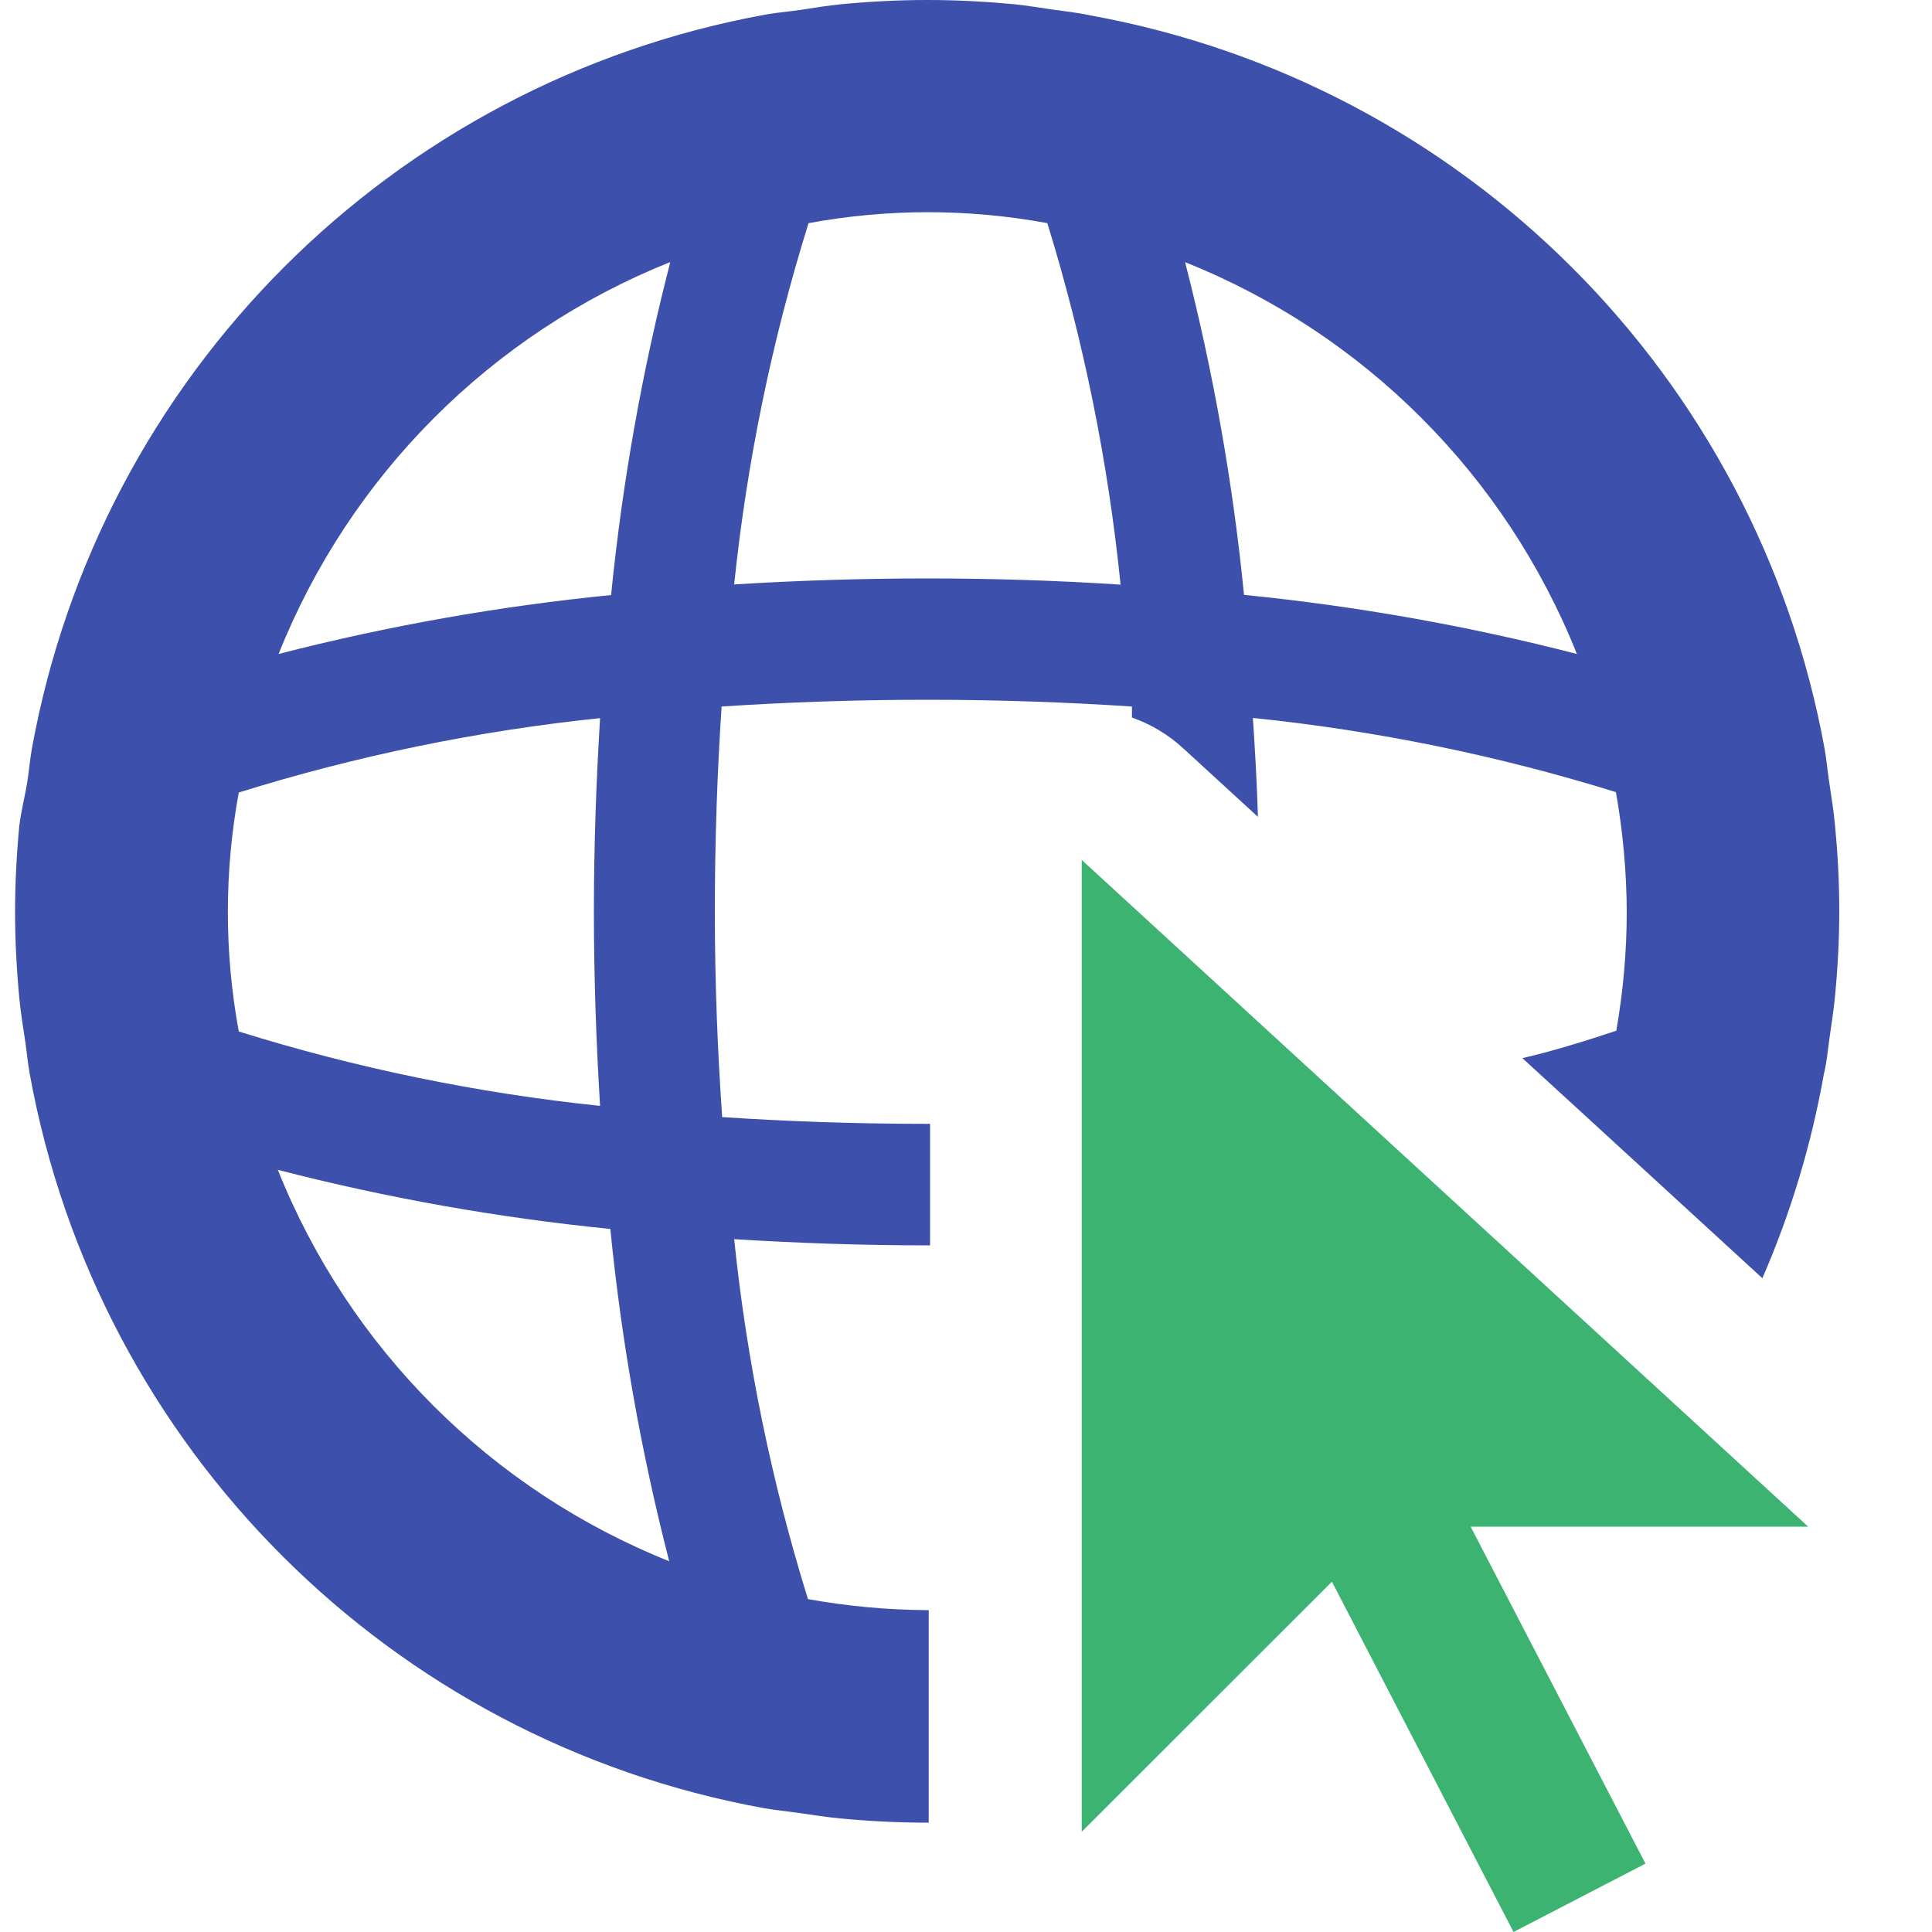
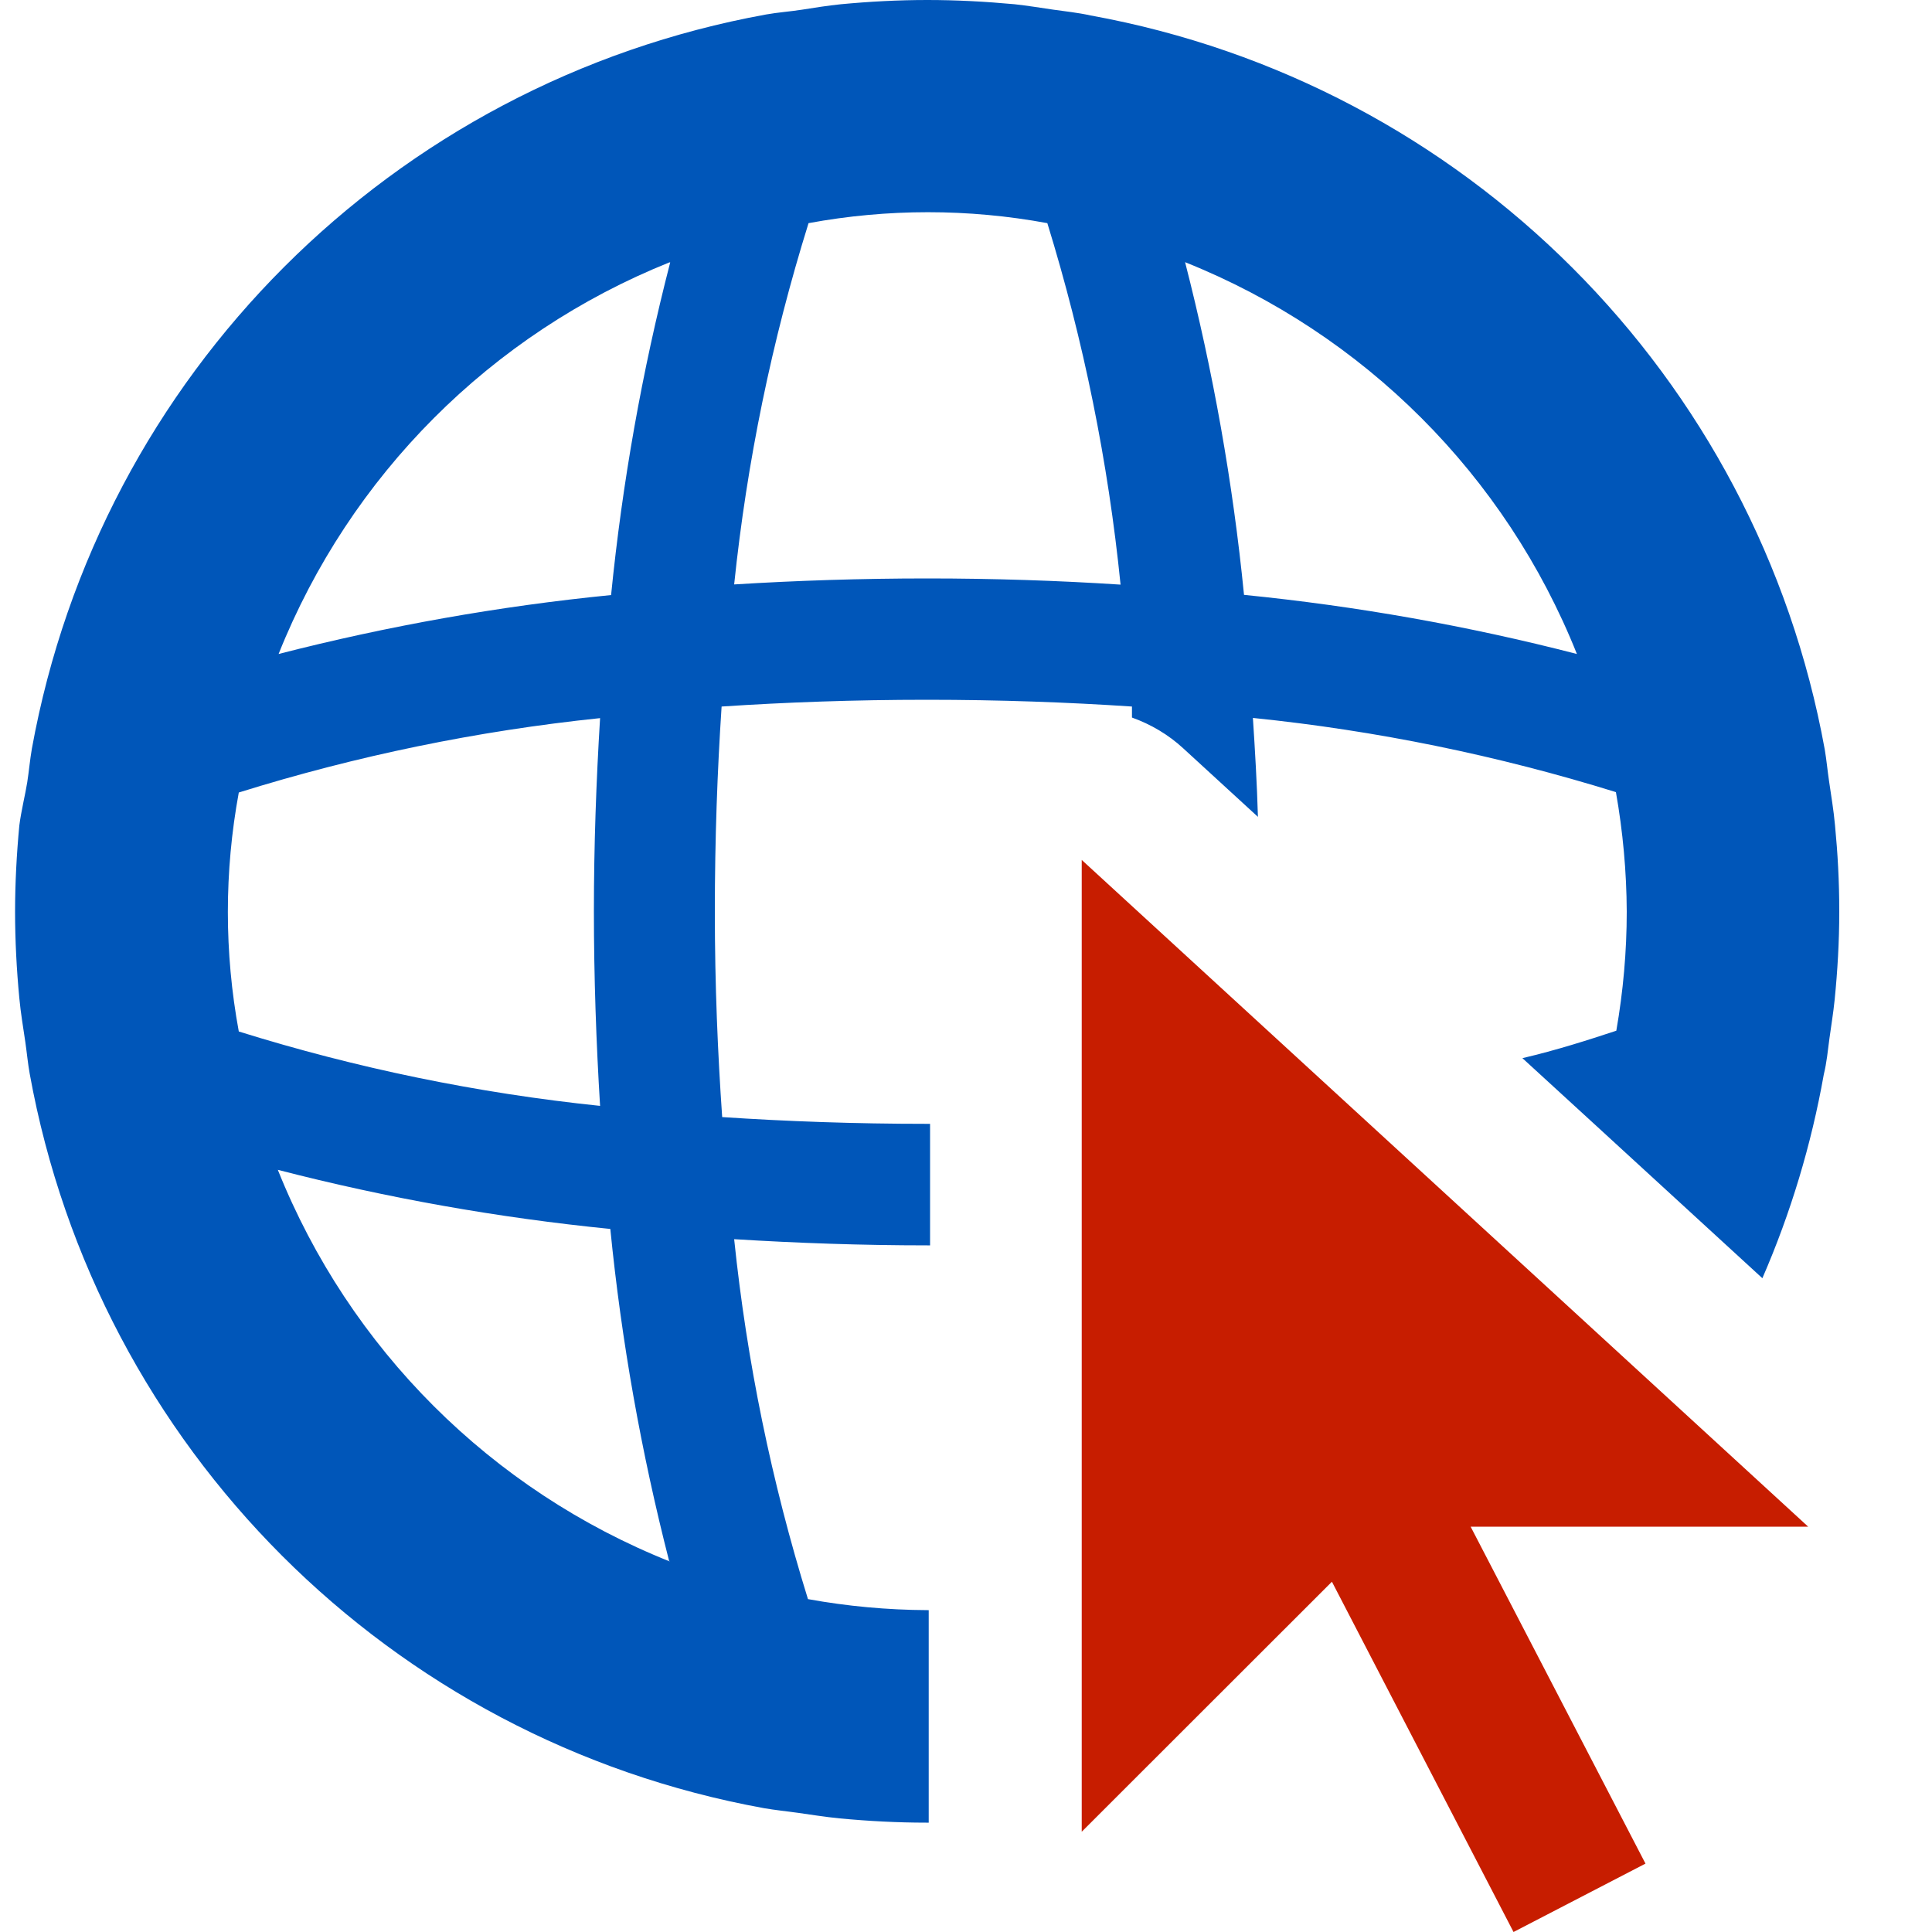
- <svg xmlns="http://www.w3.org/2000/svg" width="20px" height="20px" viewBox="0 0 20 20" version="1.1">
-   <g id="icons/website" stroke="none" stroke-width="1" fill="none" fill-rule="evenodd">
-     <polygon id="Path" fill="#3CB371" points="11.198 8.902 11.198 18.962 13.788 16.374 15.668 20 17.034 19.292 15.224 15.804 18.718 15.804" />
-     <path d="M18.938,10.752 C18.956,10.62 18.978,10.488 18.992,10.352 C19.022,10.05 19.04,9.752 19.04,9.436 C19.04,9.12 19.024,8.836 18.996,8.544 C18.982,8.388 18.956,8.236 18.934,8.084 C18.918,7.976 18.908,7.866 18.89,7.76 L18.89,7.76 C18.187,3.891 15.159,0.863 11.29,0.16 L11.29,0.16 C11.154,0.13 11.028,0.118 10.904,0.1 C10.78,0.082 10.634,0.058 10.504,0.044 C10.2,0.016 9.902,0 9.6,0 C9.298,0 9,0.016 8.704,0.044 C8.566,0.058 8.432,0.08 8.304,0.1 C8.176,0.12 8.052,0.128 7.93,0.15 L7.93,0.15 C4.061,0.853 1.033,3.881 0.33,7.75 L0.33,7.75 C0.31,7.864 0.3,7.982 0.282,8.098 C0.264,8.214 0.218,8.4 0.2,8.546 C0.172,8.84 0.156,9.146 0.156,9.44 C0.156,9.734 0.172,10.04 0.2,10.332 C0.214,10.486 0.24,10.634 0.262,10.786 C0.278,10.896 0.288,11.008 0.308,11.118 L0.308,11.118 C1.011,14.987 4.039,18.015 7.908,18.718 L7.908,18.718 C8.024,18.738 8.142,18.75 8.258,18.766 C8.374,18.782 8.546,18.81 8.694,18.824 C8.988,18.852 9.294,18.868 9.586,18.868 L9.614,18.868 L9.614,16.668 L9.6,16.668 C9.185,16.666 8.772,16.627 8.364,16.554 C7.987,15.34 7.731,14.092 7.6,12.828 C8.25,12.868 8.92,12.892 9.6,12.892 L9.628,12.892 L9.628,11.634 L9.6,11.634 C8.846,11.634 8.138,11.608 7.476,11.564 C7.43,10.902 7.4,10.2 7.4,9.44 C7.4,8.68 7.426,7.978 7.47,7.314 C8.134,7.27 8.842,7.244 9.596,7.244 C10.35,7.244 11.056,7.27 11.718,7.314 C11.718,7.352 11.718,7.388 11.718,7.428 C11.914,7.497 12.095,7.605 12.248,7.746 L13.022,8.456 C13.012,8.108 12.992,7.77 12.97,7.432 C14.245,7.563 15.504,7.82 16.728,8.2 C16.8,8.608 16.838,9.022 16.84,9.436 C16.84,9.85 16.803,10.263 16.732,10.67 C16.434,10.768 16.118,10.87 15.76,10.954 L16.5,11.632 L16.5,11.632 L18.244,13.232 C18.538,12.556 18.751,11.848 18.88,11.122 L18.88,11.122 C18.91,11 18.922,10.872 18.938,10.752 Z M6.938,2.716 C6.646,3.847 6.442,4.998 6.326,6.16 C5.165,6.275 4.014,6.479 2.884,6.77 C3.622,4.922 5.084,3.457 6.93,2.716 L6.938,2.716 Z M6.938,16.166 C5.085,15.428 3.617,13.962 2.876,12.11 C4.006,12.402 5.157,12.606 6.318,12.722 C6.433,13.883 6.637,15.034 6.928,16.164 L6.938,16.166 Z M6.212,11.448 C4.943,11.316 3.69,11.058 2.472,10.678 C2.321,9.86 2.321,9.022 2.472,8.204 C3.69,7.824 4.943,7.566 6.212,7.434 C6.172,8.084 6.148,8.754 6.148,9.434 C6.148,10.114 6.172,10.8 6.212,11.448 Z M9.6,5.988 C8.914,5.988 8.244,6.01 7.6,6.05 C7.732,4.781 7.99,3.528 8.37,2.31 C9.187,2.159 10.025,2.159 10.842,2.31 C11.218,3.529 11.472,4.783 11.6,6.052 C10.956,6.01 10.286,5.988 9.6,5.988 Z M12.878,6.158 C12.763,4.996 12.559,3.845 12.268,2.714 C14.119,3.453 15.585,4.919 16.324,6.77 C15.193,6.478 14.041,6.274 12.878,6.158 L12.878,6.158 Z" id="Shape" fill="#3C50AC" />
+ <svg xmlns="http://www.w3.org/2000/svg" width="20" height="20" viewBox="0 0 20 20">
+   <g fill="none" fill-rule="evenodd">
+     <g>
+       <g>
+         <g>
+           <g>
+             <g>
+               <g>
+                 <g>
+                   <path fill="#C71D00" d="M11.198 8.902L11.198 18.962 13.788 16.374 15.668 20 17.034 19.292 15.224 15.804 18.718 15.804z" transform="translate(-1384 -656) translate(-1) translate(1 69) translate(265 244) translate(1 43.131) translate(1118 44.869) translate(0 255)" />
+                   <path fill="#0056B9" d="M18.938 10.752c.018-.132.04-.264.054-.4.03-.302.048-.6.048-.916 0-.316-.016-.6-.044-.892-.014-.156-.04-.308-.062-.46-.016-.108-.026-.218-.044-.324-.703-3.87-3.73-6.897-7.6-7.6-.136-.03-.262-.042-.386-.06-.124-.018-.27-.042-.4-.056C10.2.016 9.902 0 9.6 0c-.302 0-.6.016-.896.044-.138.014-.272.036-.4.056-.128.02-.252.028-.374.05-3.87.703-6.897 3.73-7.6 7.6-.02.114-.03.232-.048.348-.018.116-.064.302-.082.448-.028.294-.044.6-.044.894 0 .294.016.6.044.892.014.154.04.302.062.454.016.11.026.222.046.332.703 3.87 3.73 6.897 7.6 7.6.116.02.234.032.35.048.116.016.288.044.436.058.294.028.6.044.892.044h.028v-2.2H9.6c-.415-.002-.828-.04-1.236-.114-.377-1.214-.633-2.462-.764-3.726.65.04 1.32.064 2 .064h.028v-1.258H9.6c-.754 0-1.462-.026-2.124-.07C7.43 10.902 7.4 10.2 7.4 9.44s.026-1.462.07-2.126c.664-.044 1.372-.07 2.126-.07.754 0 1.46.026 2.122.07v.114c.196.07.377.177.53.318l.774.71c-.01-.348-.03-.686-.052-1.024 1.275.13 2.534.388 3.758.768.072.408.11.822.112 1.236 0 .414-.037.827-.108 1.234-.298.098-.614.2-.972.284l.74.678 1.744 1.6c.294-.676.507-1.384.636-2.11.03-.122.042-.25.058-.37zm-12-8.036c-.292 1.13-.496 2.282-.612 3.444-1.161.115-2.312.32-3.442.61.738-1.848 2.2-3.313 4.046-4.054h.008zm0 13.45c-1.853-.738-3.321-2.204-4.062-4.056 1.13.292 2.28.496 3.442.612.115 1.161.32 2.312.61 3.442l.01.002zm-.726-4.718c-1.27-.132-2.522-.39-3.74-.77-.151-.818-.151-1.656 0-2.474 1.218-.38 2.47-.638 3.74-.77-.04.65-.064 1.32-.064 2 0 .68.024 1.366.064 2.014zM9.6 5.988c-.686 0-1.356.022-2 .062.132-1.27.39-2.522.77-3.74.817-.151 1.655-.151 2.472 0 .376 1.22.63 2.473.758 3.742-.644-.042-1.314-.064-2-.064zm3.278.17c-.115-1.162-.32-2.313-.61-3.444 1.85.74 3.317 2.205 4.056 4.056-1.131-.292-2.283-.496-3.446-.612z" transform="translate(-1384 -656) translate(-1) translate(1 69) translate(265 244) translate(1 43.131) translate(1118 44.869) translate(0 255)" />
+                 </g>
+               </g>
+             </g>
+           </g>
+         </g>
+       </g>
+     </g>
  </g>
</svg>
